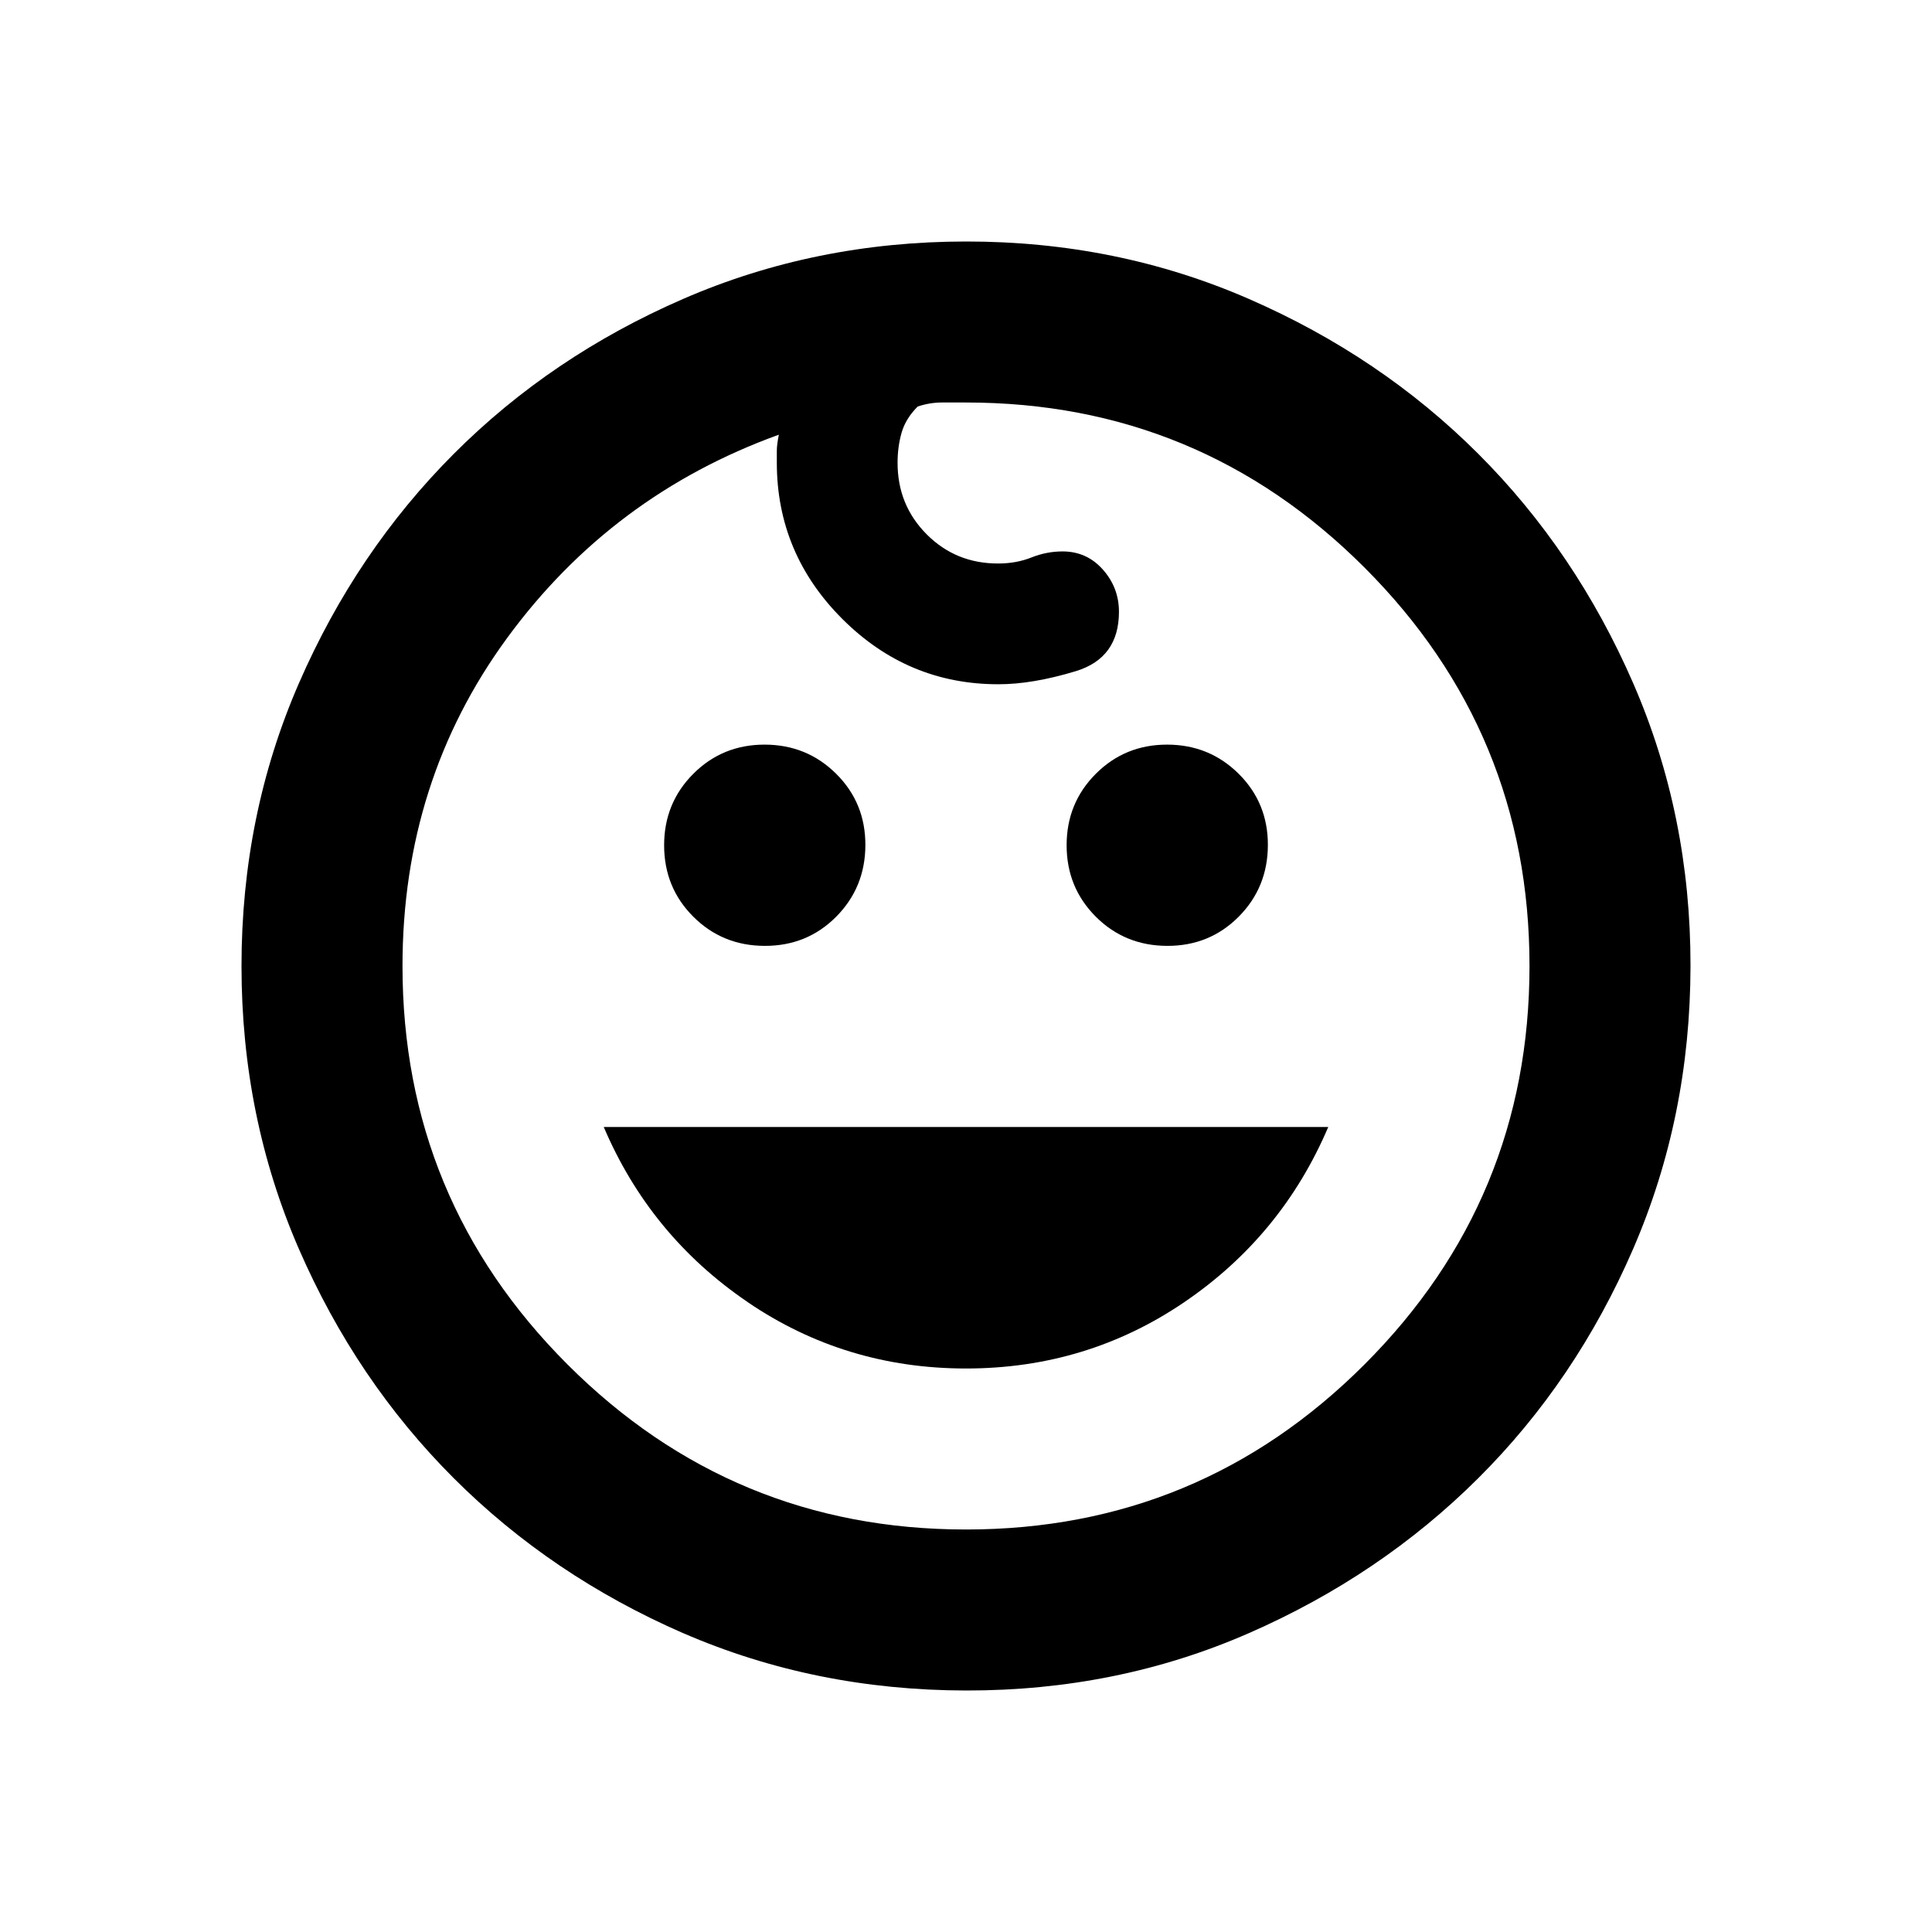
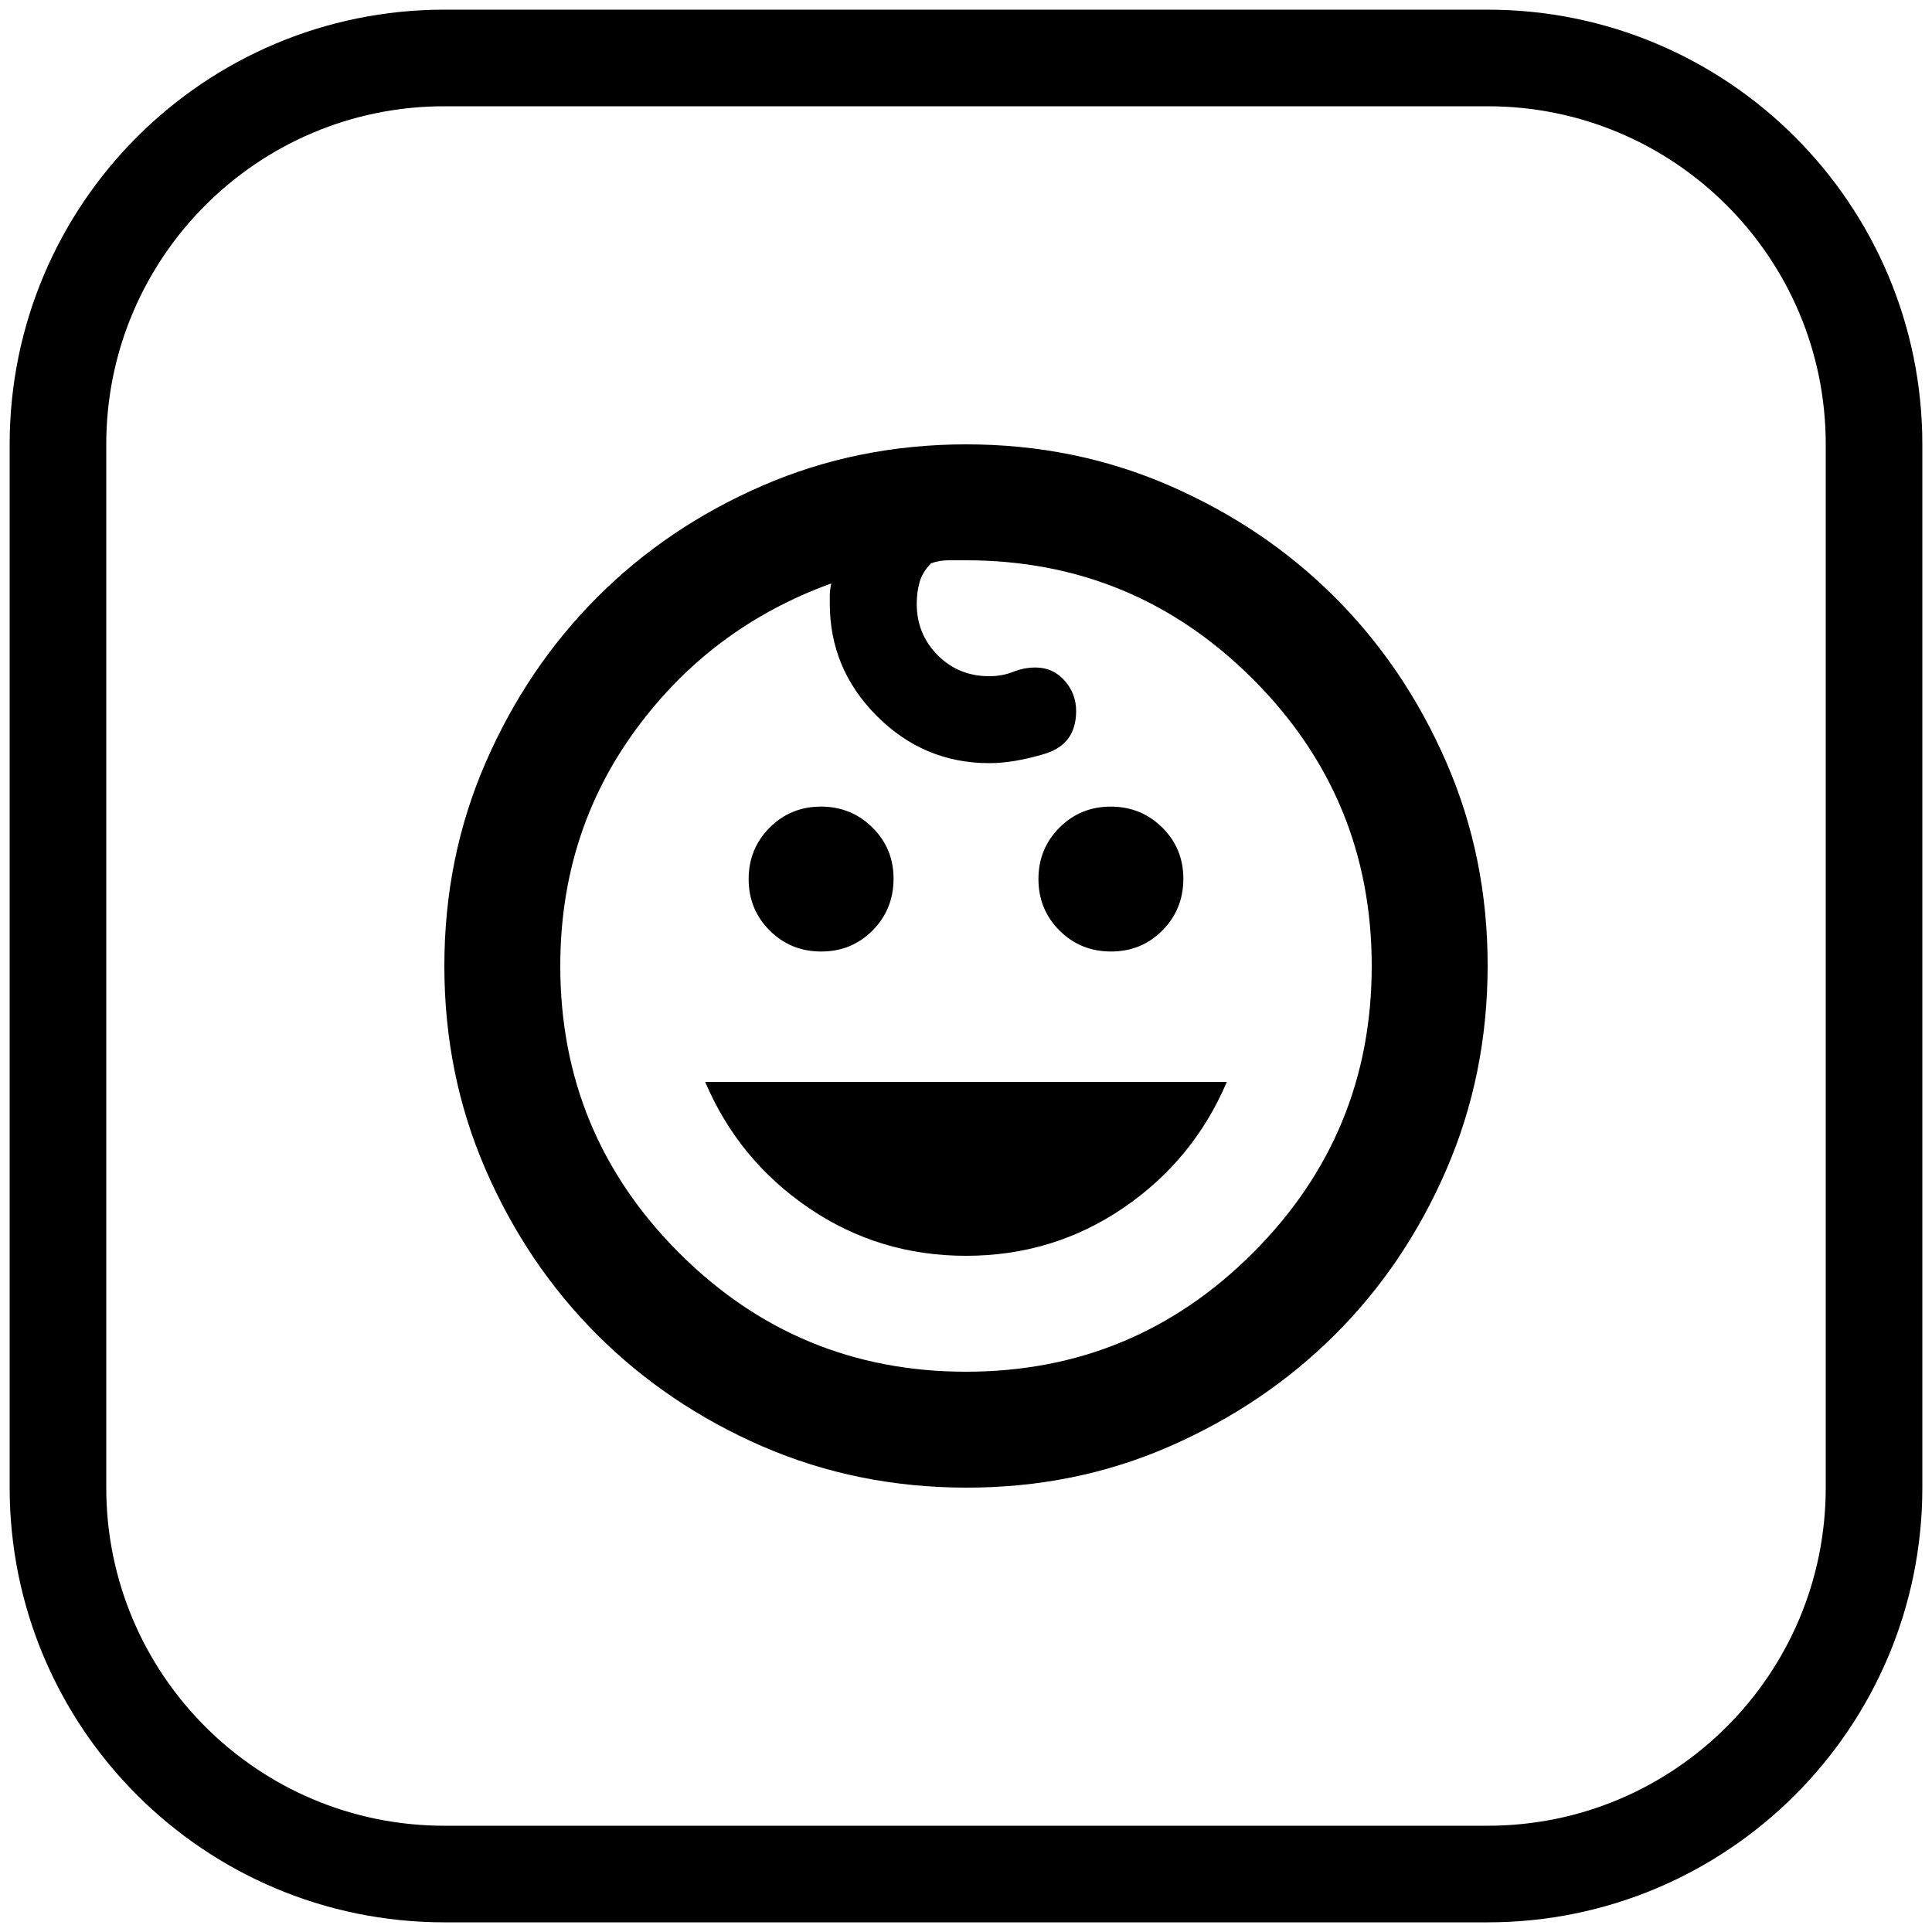
- <svg xmlns="http://www.w3.org/2000/svg" viewBox="0 0 24 24" width="24" height="24" fill="currentColor" color="currentColor">
-   <path fill="currentColor" d="M13.613 11.388q-.363-.363-.363-.888t.363-.888t.887-.362t.888.363t.362.887t-.363.888t-.887.362t-.888-.363m-5 0q-.362-.362-.362-.887t.363-.888t.887-.362t.888.363t.362.887t-.363.888t-.887.362t-.888-.363m.676 4.788Q8.075 15.35 7.5 14h9q-.575 1.35-1.787 2.175T12 17t-2.713-.825m-.8 4.113q-1.637-.713-2.85-1.925t-1.925-2.85T3 12t.713-3.512t1.924-2.85t2.85-1.925T12 3t3.513.713t2.85 1.924t1.925 2.85T21 12t-.712 3.513t-1.925 2.85t-2.85 1.925T12 21t-3.512-.712m8.462-3.338Q19 14.9 19 12t-2.05-4.95T12 5h-.3q-.15 0-.3.05q-.15.15-.2.325t-.05.375q0 .525.362.888T12.4 7q.225 0 .413-.075t.387-.075q.3 0 .5.225t.2.525q0 .575-.538.738T12.4 8.5q-1.125 0-1.937-.812T9.65 5.75V5.6q0-.075.025-.2Q7.6 6.15 6.3 7.925T5 12q0 2.9 2.05 4.95T12 19t4.95-2.05M12 12" />
+ <svg xmlns="http://www.w3.org/2000/svg" viewBox="0 0 100 100" width="100" height="100">
+   <rect x="3" y="3" width="94" height="94" rx="20" ry="20" fill="none" stroke="currentColor" stroke-width="5" />
+   <g transform="translate(14.000 14.000) scale(3)" fill="currentColor" color="currentColor">
+     <path fill="currentColor" d="M13.613 11.388q-.363-.363-.363-.888t.363-.888t.887-.362t.888.363t.362.887t-.363.888t-.887.362t-.888-.363m-5 0q-.362-.362-.362-.887t.363-.888t.887-.362t.888.363t.362.887t-.363.888t-.887.362t-.888-.363m.676 4.788Q8.075 15.35 7.5 14h9q-.575 1.35-1.787 2.175T12 17t-2.713-.825m-.8 4.113q-1.637-.713-2.85-1.925t-1.925-2.85T3 12t.713-3.512t1.924-2.85t2.85-1.925T12 3t3.513.713t2.85 1.924t1.925 2.85T21 12t-.712 3.513t-1.925 2.85t-2.85 1.925T12 21t-3.512-.712m8.462-3.338Q19 14.9 19 12t-2.05-4.95T12 5h-.3q-.15 0-.3.05q-.15.15-.2.325t-.05.375q0 .525.362.888T12.4 7q.225 0 .413-.075t.387-.075q.3 0 .5.225t.2.525q0 .575-.538.738T12.4 8.5q-1.125 0-1.937-.812T9.65 5.75V5.6q0-.075.025-.2Q7.6 6.15 6.3 7.925T5 12q0 2.9 2.05 4.95T12 19t4.95-2.05M12 12" />
+   </g>
</svg>
